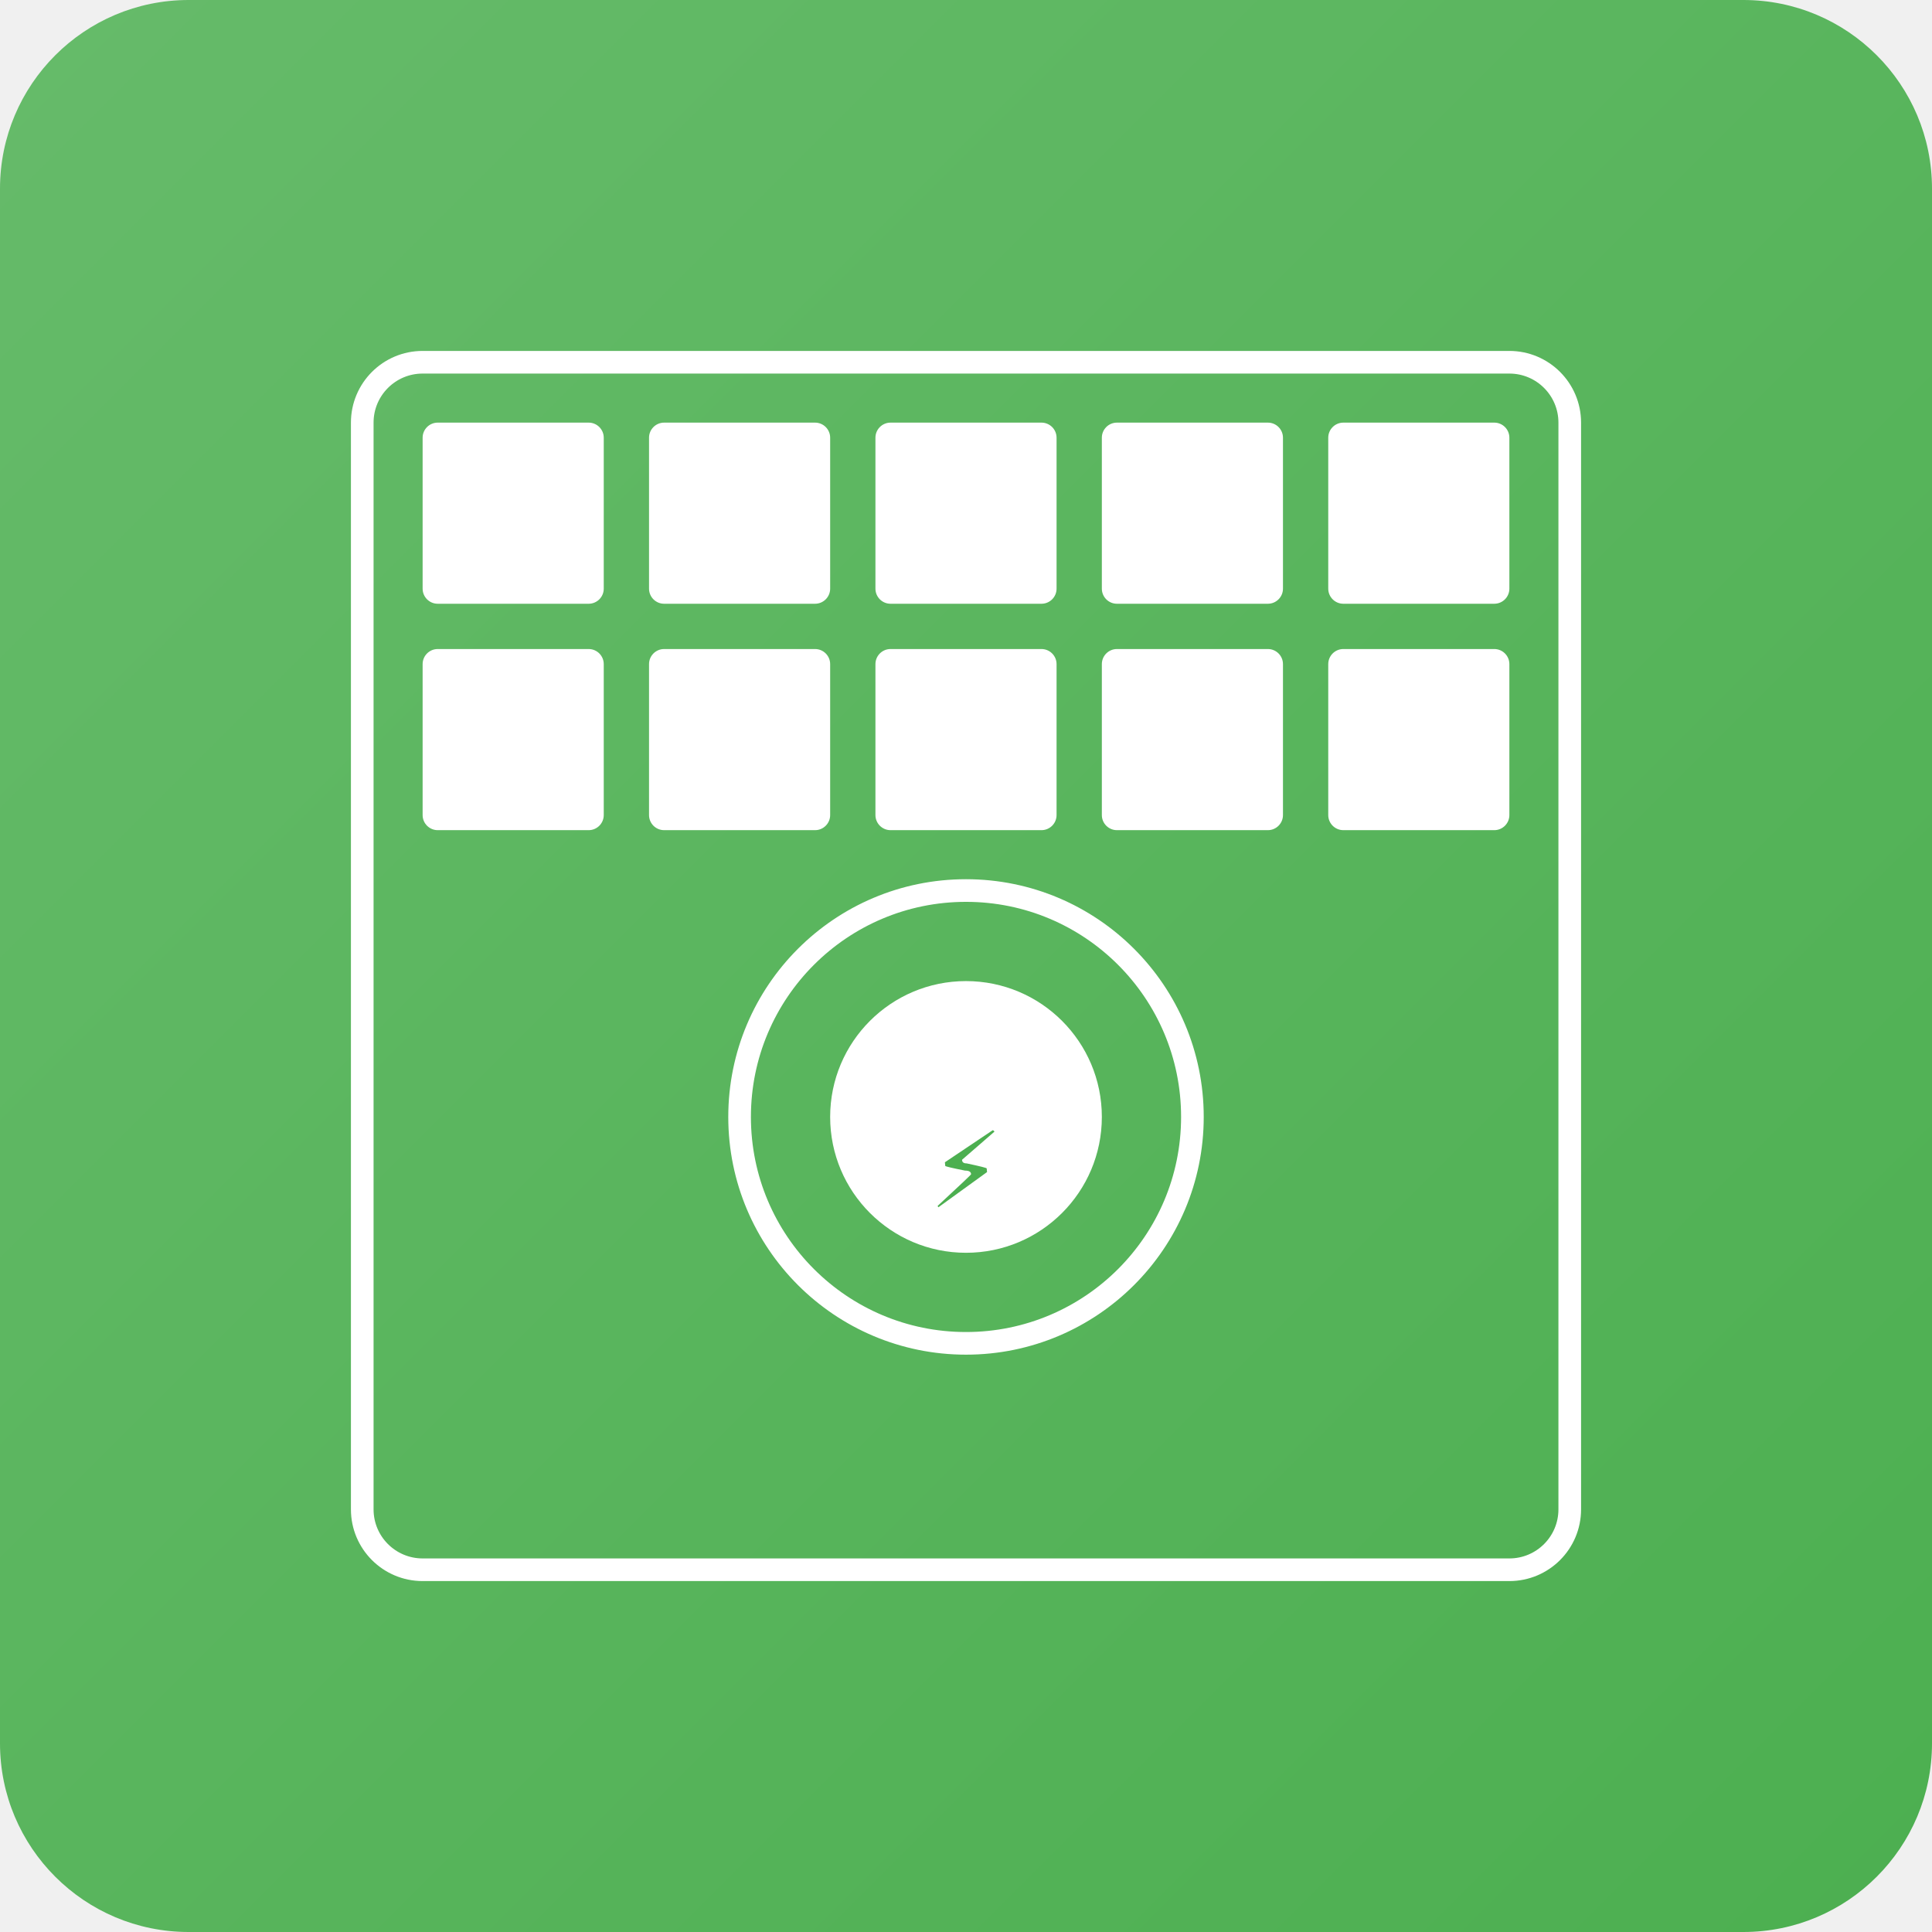
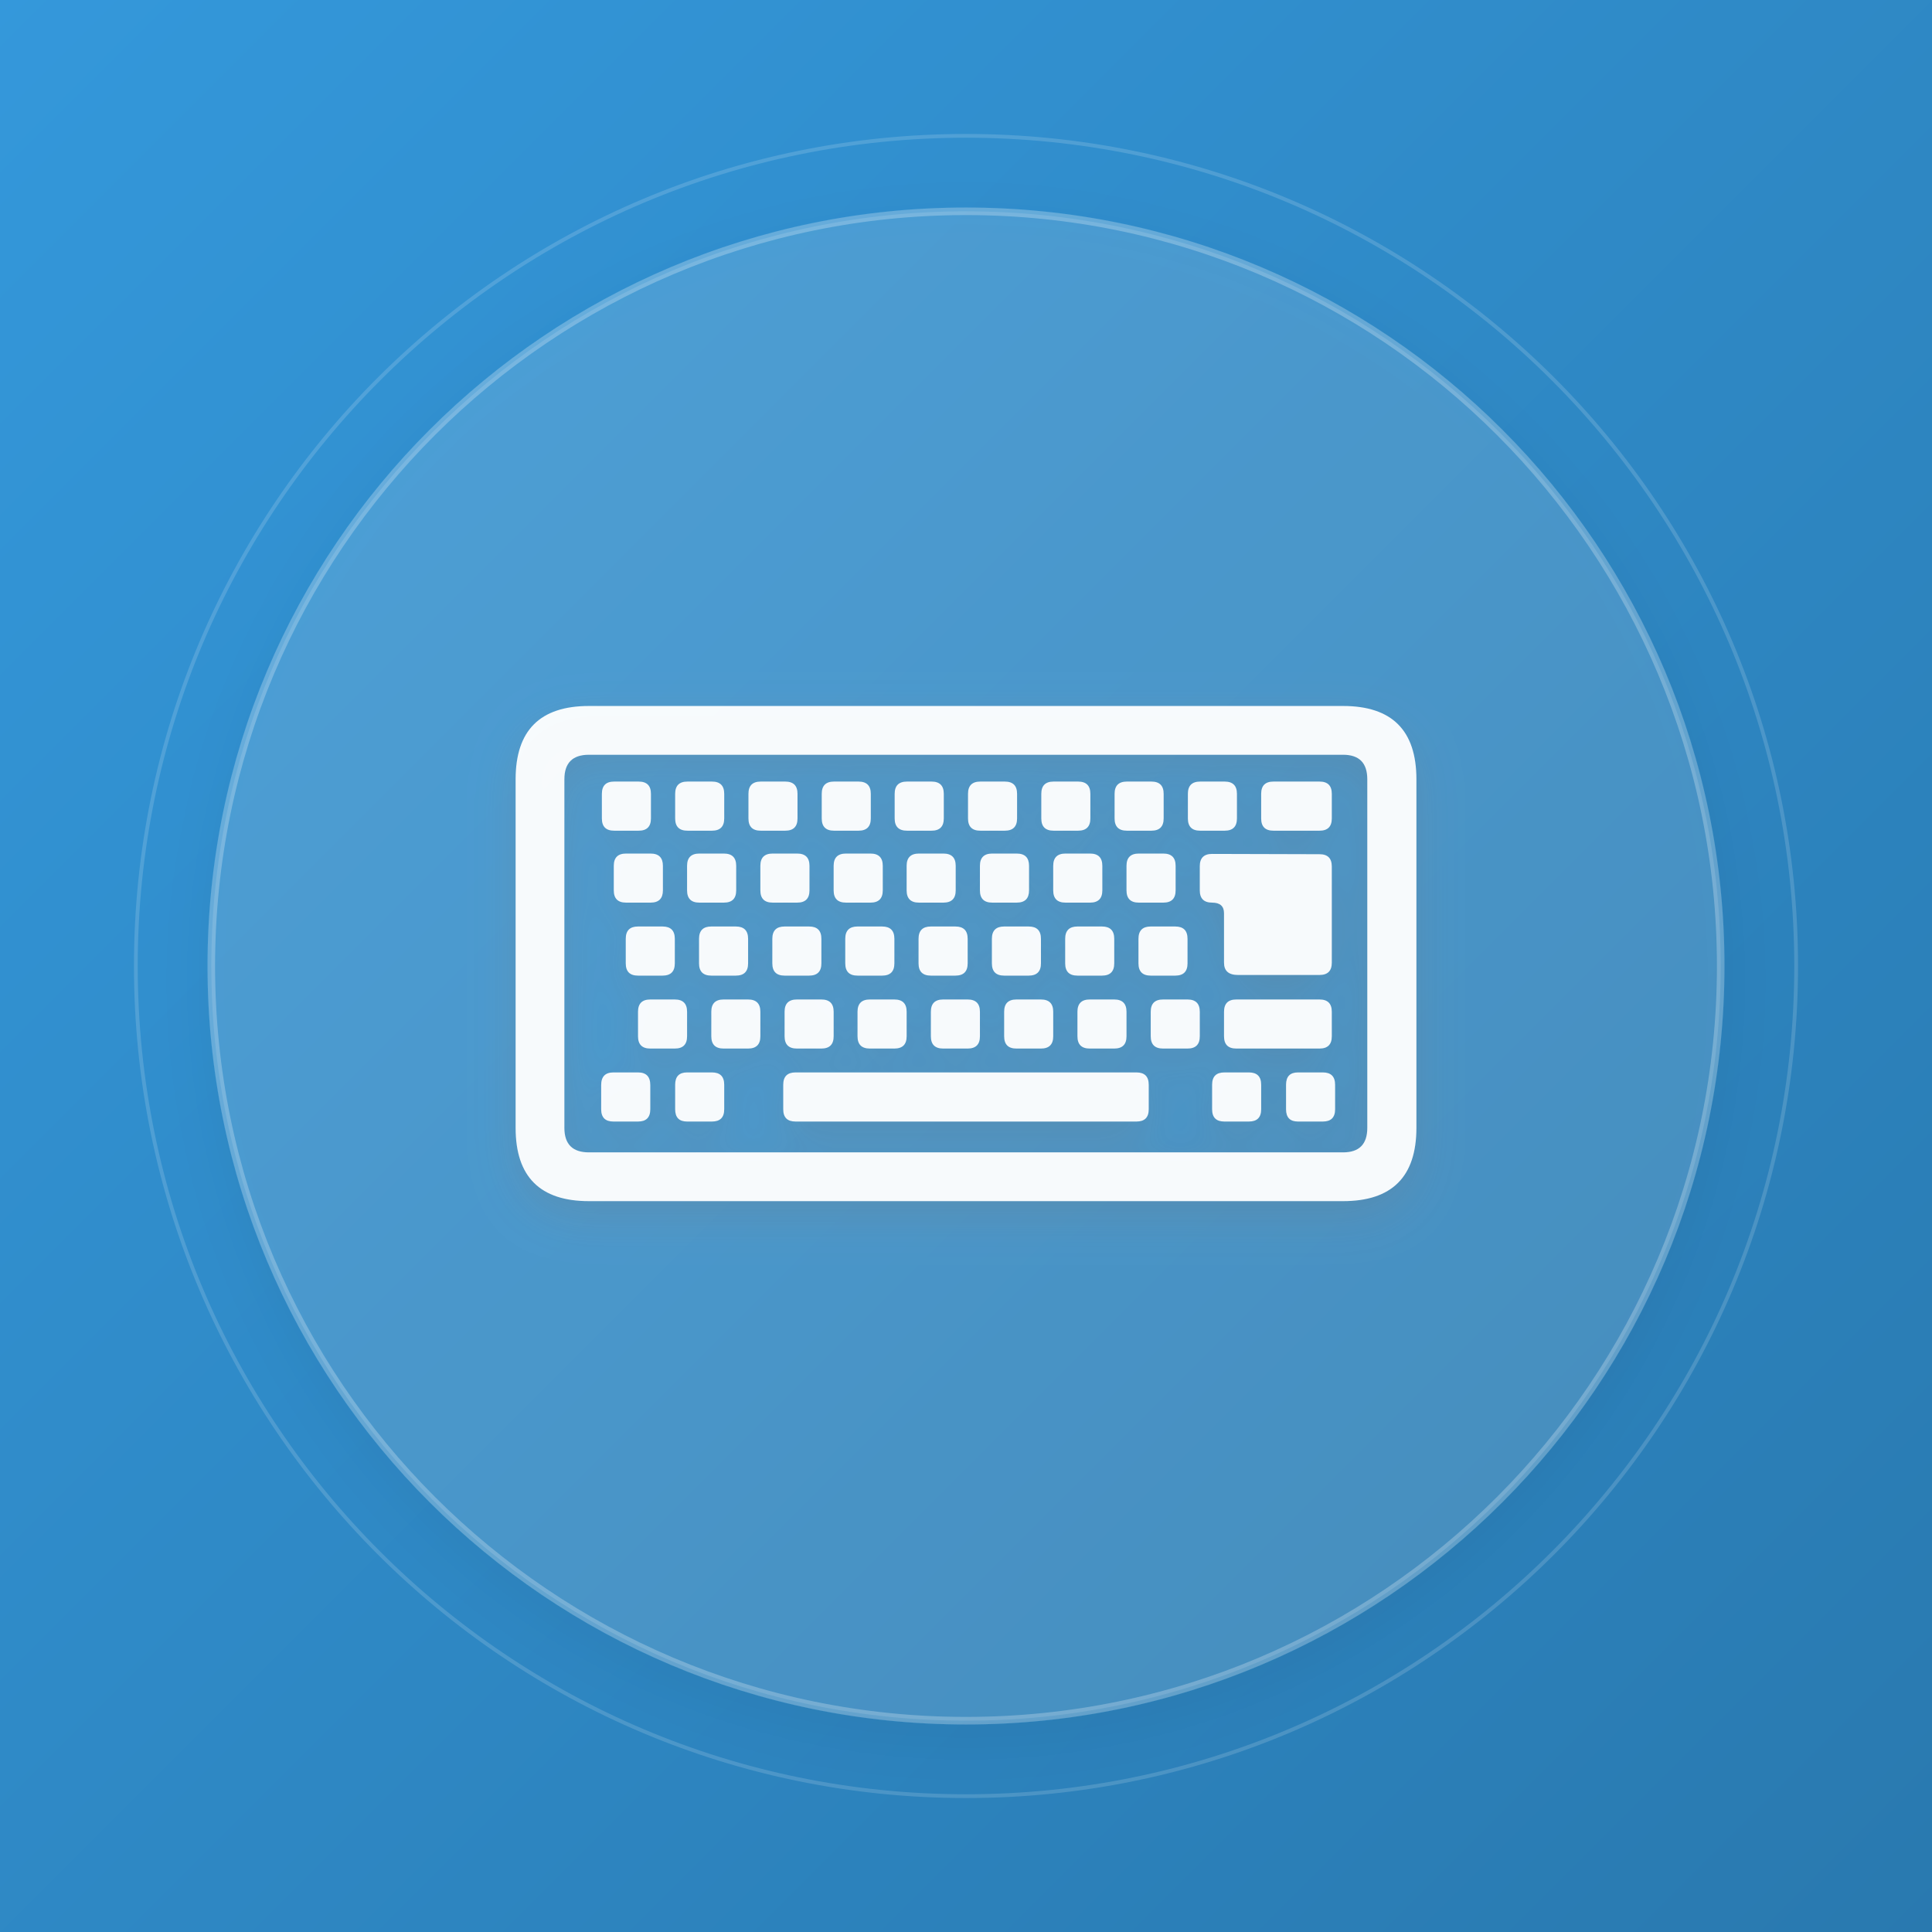
- <svg xmlns="http://www.w3.org/2000/svg" viewBox="0 0 512 512">
+ <svg xmlns="http://www.w3.org/2000/svg" width="512" height="512" viewBox="0 0 512 512">
  <defs>
    <linearGradient id="grad1" x1="0%" y1="0%" x2="100%" y2="100%">
-       <stop offset="0%" style="stop-color:#66BB6A;stop-opacity:1" />
-       <stop offset="100%" style="stop-color:#4CAF50;stop-opacity:1" />
+       <stop offset="0%" style="stop-color:#3498db;stop-opacity:1" />
+       <stop offset="100%" style="stop-color:#2979af;stop-opacity:1" />
    </linearGradient>
+     <filter id="shadow" x="-50%" y="-50%" width="200%" height="200%">
+       <feDropShadow dx="0" dy="4" stdDeviation="6" flood-opacity="0.3" />
+     </filter>
  </defs>
-   <rect width="512" height="512" rx="50" fill="url(#grad1)" />
-   <g transform="translate(96, 96)">
-     <rect x="0" y="0" width="320" height="320" rx="16" fill="none" stroke="#ffffff" stroke-width="6" />
-     <rect x="16" y="16" width="48" height="48" rx="4" fill="#ffffff" />
-     <rect x="76" y="16" width="48" height="48" rx="4" fill="#ffffff" />
-     <rect x="136" y="16" width="48" height="48" rx="4" fill="#ffffff" />
-     <rect x="196" y="16" width="48" height="48" rx="4" fill="#ffffff" />
-     <rect x="256" y="16" width="48" height="48" rx="4" fill="#ffffff" />
-     <rect x="16" y="76" width="48" height="48" rx="4" fill="#ffffff" />
-     <rect x="76" y="76" width="48" height="48" rx="4" fill="#ffffff" />
-     <rect x="136" y="76" width="48" height="48" rx="4" fill="#ffffff" />
-     <rect x="196" y="76" width="48" height="48" rx="4" fill="#ffffff" />
-     <rect x="256" y="76" width="48" height="48" rx="4" fill="#ffffff" />
-     <circle cx="160" cy="200" r="60" fill="none" stroke="#ffffff" stroke-width="6" />
-     <circle cx="160" cy="200" r="36" fill="#ffffff" />
-     <text x="160" y="224" text-anchor="middle" font-size="28" fill="#4CAF50" font-weight="bold">⚡</text>
+   <rect width="512" height="512" fill="url(#grad1)" />
+   <g transform="translate(256, 256)" filter="url(#shadow)">
+     <circle cx="0" cy="0" r="200" fill="rgba(255,255,255,0.12)" stroke="rgba(255,255,255,0.25)" stroke-width="2" />
+     <text x="0" y="0" font-size="180" text-anchor="middle" dominant-baseline="central" fill="white" font-family="system-ui, -apple-system, sans-serif" font-weight="bold" opacity="0.95">⌨</text>
+   </g>
+   <g transform="translate(256, 256)">
+     <circle cx="0" cy="0" r="220" fill="none" stroke="rgba(255,255,255,0.15)" stroke-width="1" />
  </g>
</svg>
